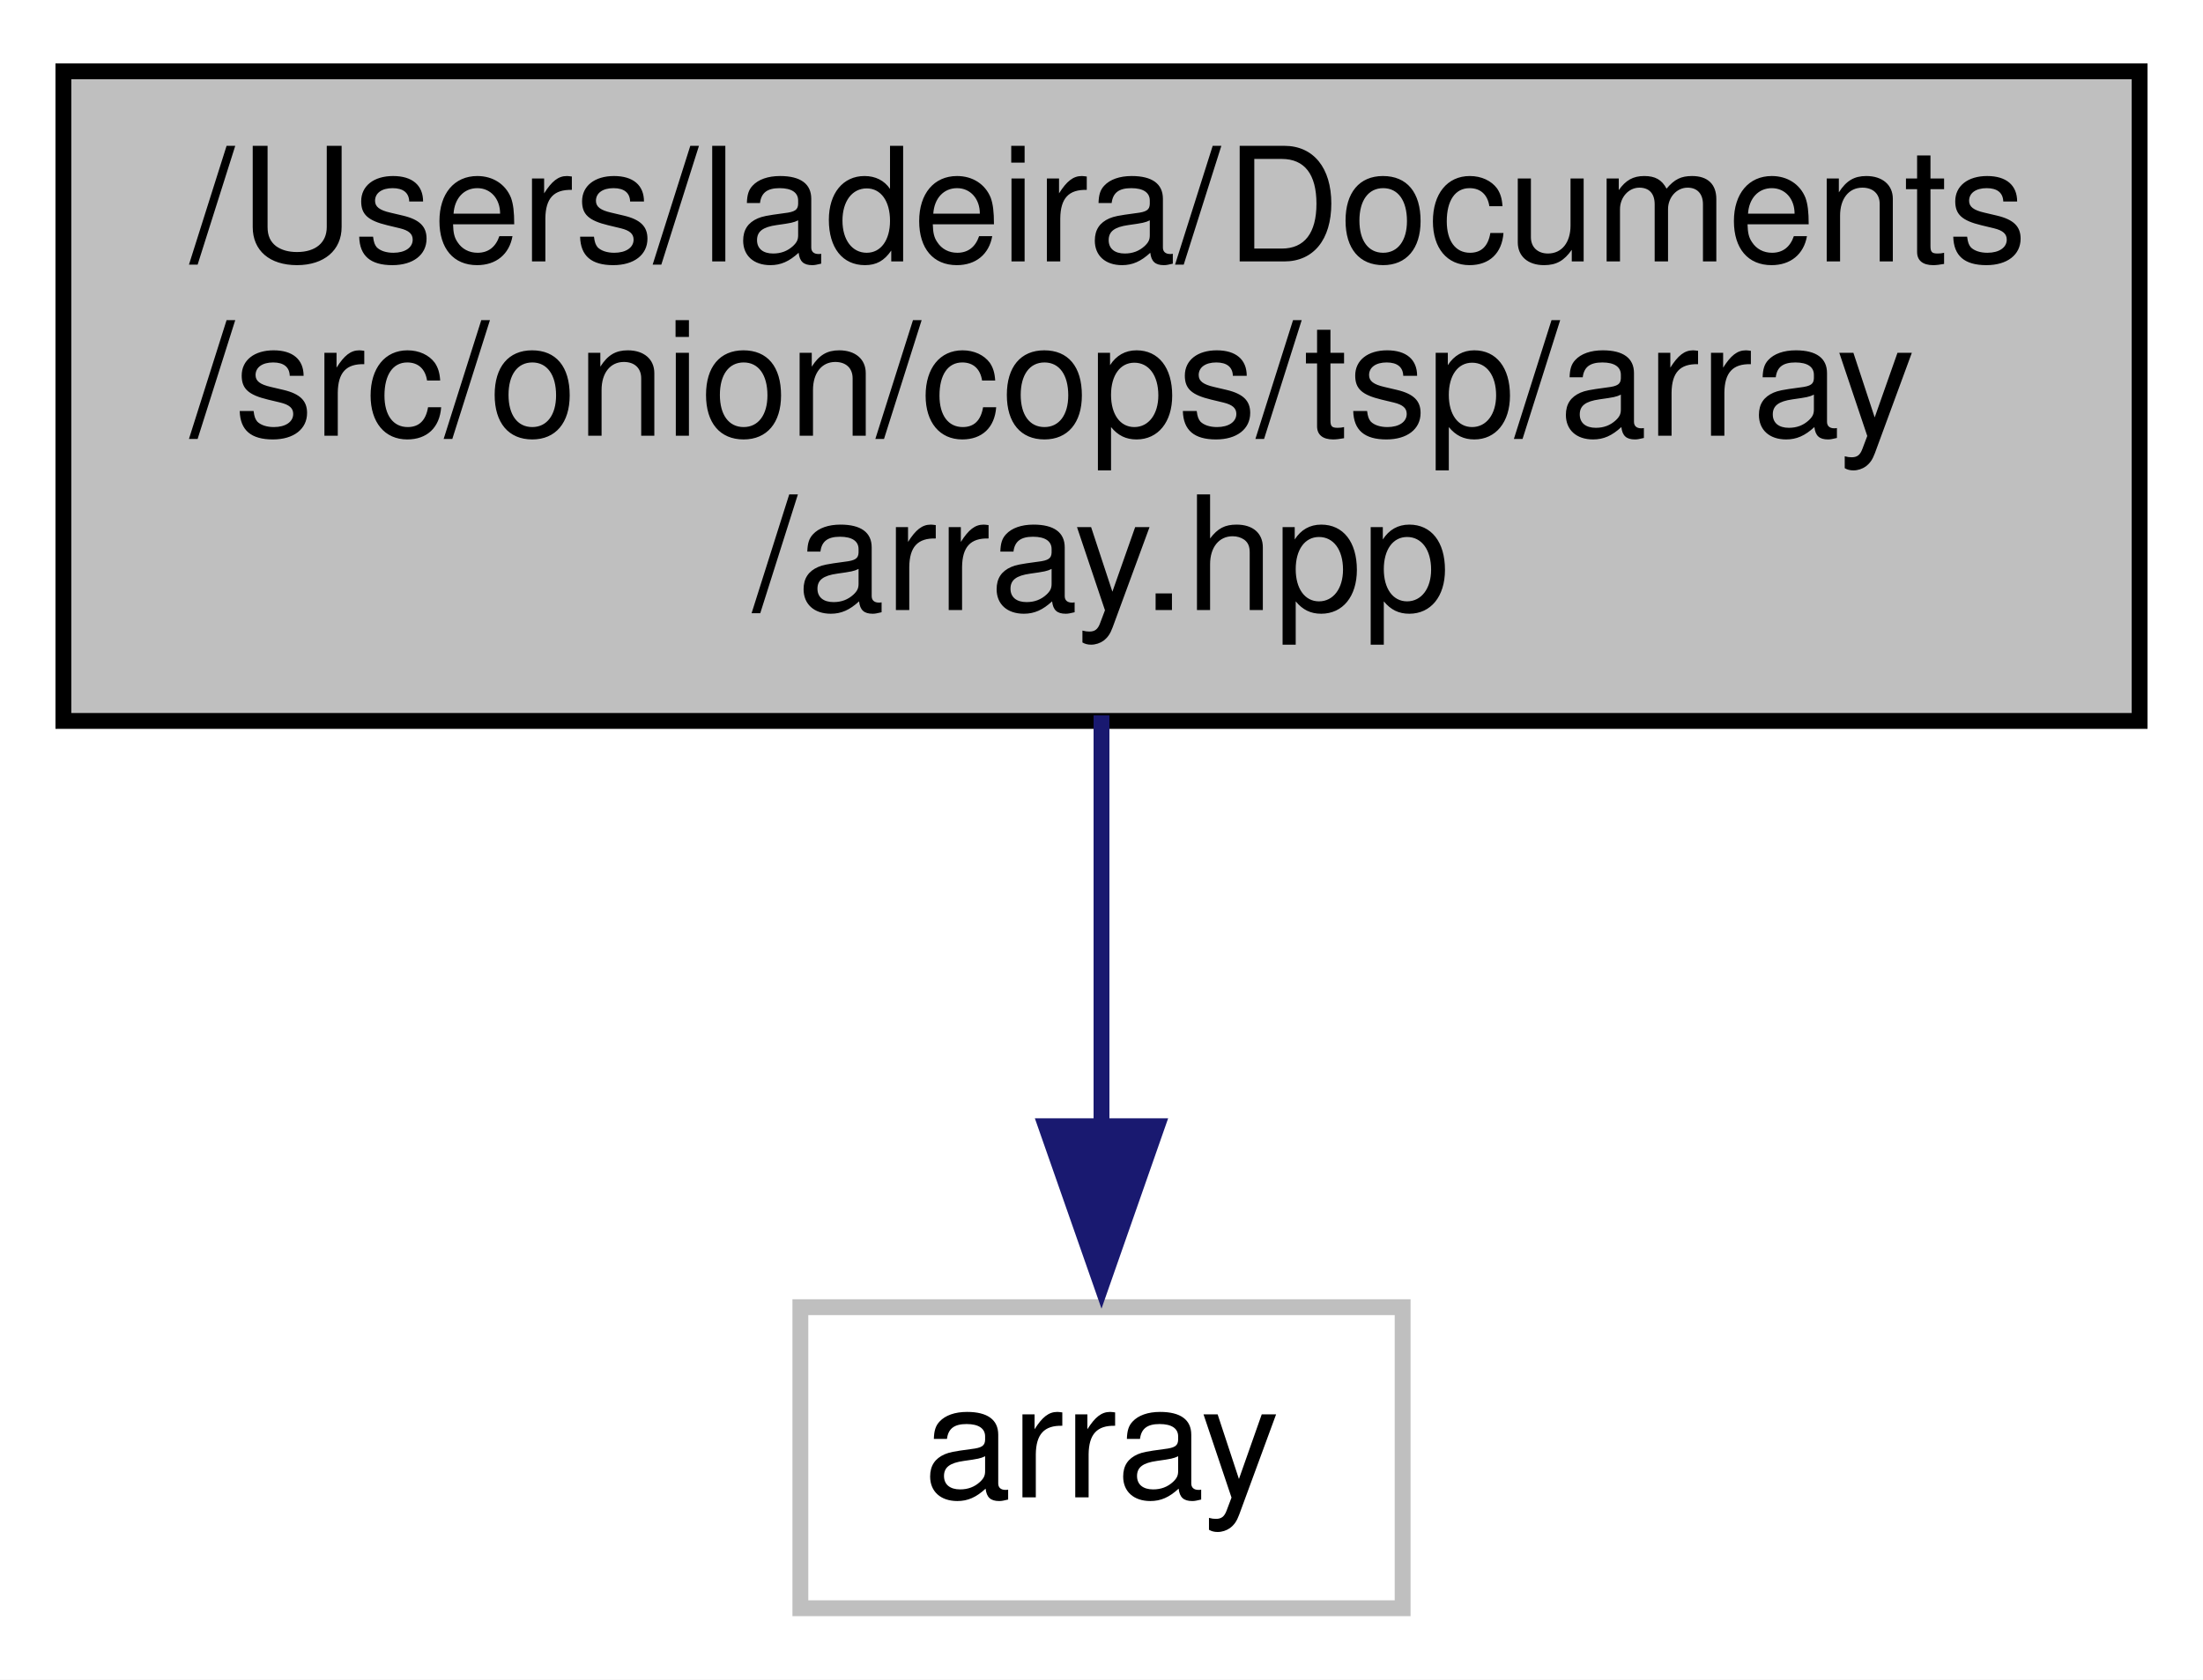
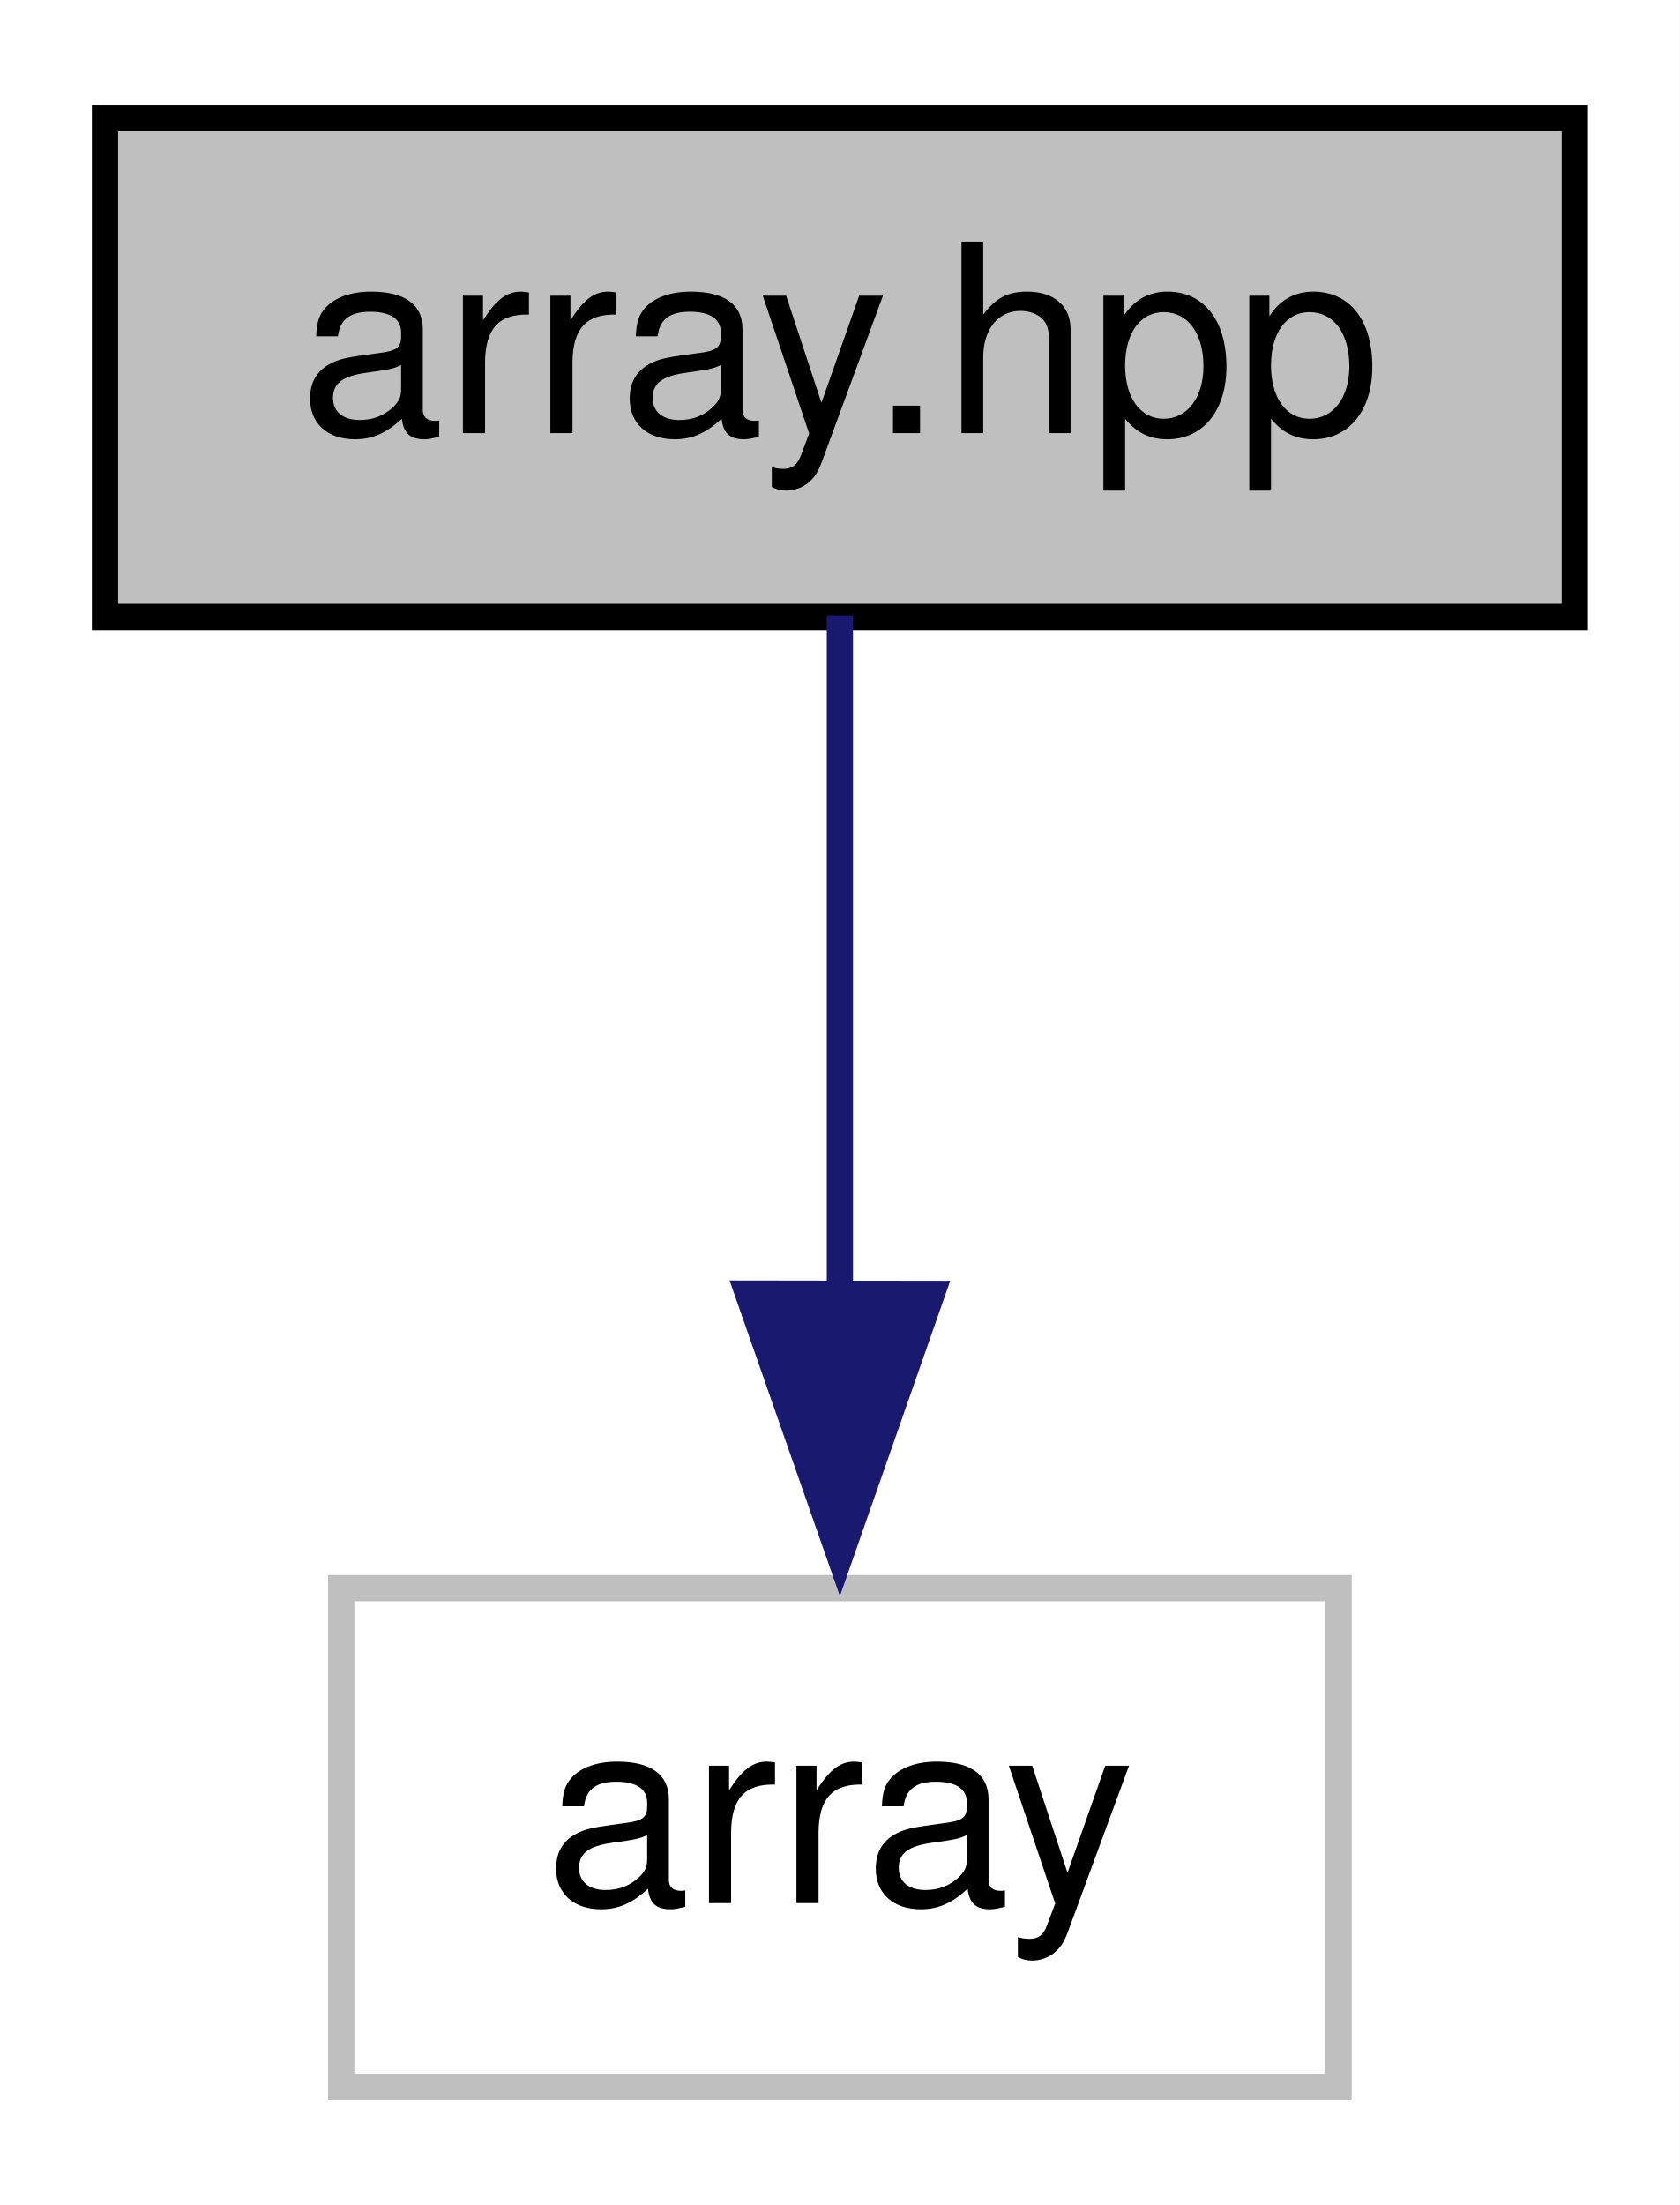
- <svg xmlns="http://www.w3.org/2000/svg" xmlns:xlink="http://www.w3.org/1999/xlink" width="139pt" height="106pt" viewBox="0.00 0.00 139.00 106.00">
-   <g id="graph0" class="graph" transform="scale(1 1) rotate(0) translate(4 102)">
-     <polygon fill="white" stroke="none" points="-4,4 -4,-102 135,-102 135,4 -4,4" />
+ <svg xmlns="http://www.w3.org/2000/svg" xmlns:xlink="http://www.w3.org/1999/xlink" width="64pt" height="84pt" viewBox="0.00 0.00 64.00 84.00">
+   <g id="graph0" class="graph" transform="scale(1 1) rotate(0) translate(4 80)">
+     <polygon fill="white" stroke="none" points="-4,4 -4,-80 60,-80 60,4 -4,4" />
    <g id="node1" class="node">
      <g id="a_node1">
        <a xlink:title=" ">
-           <polygon fill="#bfbfbf" stroke="black" points="0,-56.5 0,-97.5 131,-97.5 131,-56.5 0,-56.5" />
-           <text text-anchor="start" x="8" y="-85.5" font-family="Helvetica,sans-Serif" font-size="10.00">/Users/ladeira/Documents</text>
-           <text text-anchor="start" x="8" y="-74.5" font-family="Helvetica,sans-Serif" font-size="10.00">/src/onion/cops/tsp/array</text>
-           <text text-anchor="middle" x="65.5" y="-63.5" font-family="Helvetica,sans-Serif" font-size="10.00">/array.hpp</text>
+           <polygon fill="#bfbfbf" stroke="black" points="0,-56.5 0,-75.5 56,-75.5 56,-56.5 0,-56.5" />
+           <text text-anchor="middle" x="28" y="-63.5" font-family="Helvetica,sans-Serif" font-size="10.00">array.hpp</text>
        </a>
      </g>
    </g>
    <g id="node2" class="node">
      <g id="a_node2">
        <a xlink:title=" ">
-           <polygon fill="white" stroke="#bfbfbf" points="46.5,-0.5 46.5,-19.5 84.5,-19.5 84.5,-0.5 46.5,-0.5" />
-           <text text-anchor="middle" x="65.5" y="-7.5" font-family="Helvetica,sans-Serif" font-size="10.00">array</text>
+           <polygon fill="white" stroke="#bfbfbf" points="9,-0.5 9,-19.5 47,-19.5 47,-0.5 9,-0.5" />
+           <text text-anchor="middle" x="28" y="-7.5" font-family="Helvetica,sans-Serif" font-size="10.00">array</text>
        </a>
      </g>
    </g>
    <g id="edge1" class="edge">
-       <path fill="none" stroke="midnightblue" d="M65.5,-56.85C65.5,-48.59 65.5,-38.95 65.5,-30.64" />
-       <polygon fill="midnightblue" stroke="midnightblue" points="69,-30.92 65.5,-20.92 62,-30.92 69,-30.92" />
+       <path fill="none" stroke="midnightblue" d="M28,-56.56C28,-49.63 28,-39.52 28,-30.59" />
+       <polygon fill="midnightblue" stroke="midnightblue" points="31.5,-30.71 28,-20.71 24.5,-30.72 31.5,-30.71" />
    </g>
  </g>
</svg>
